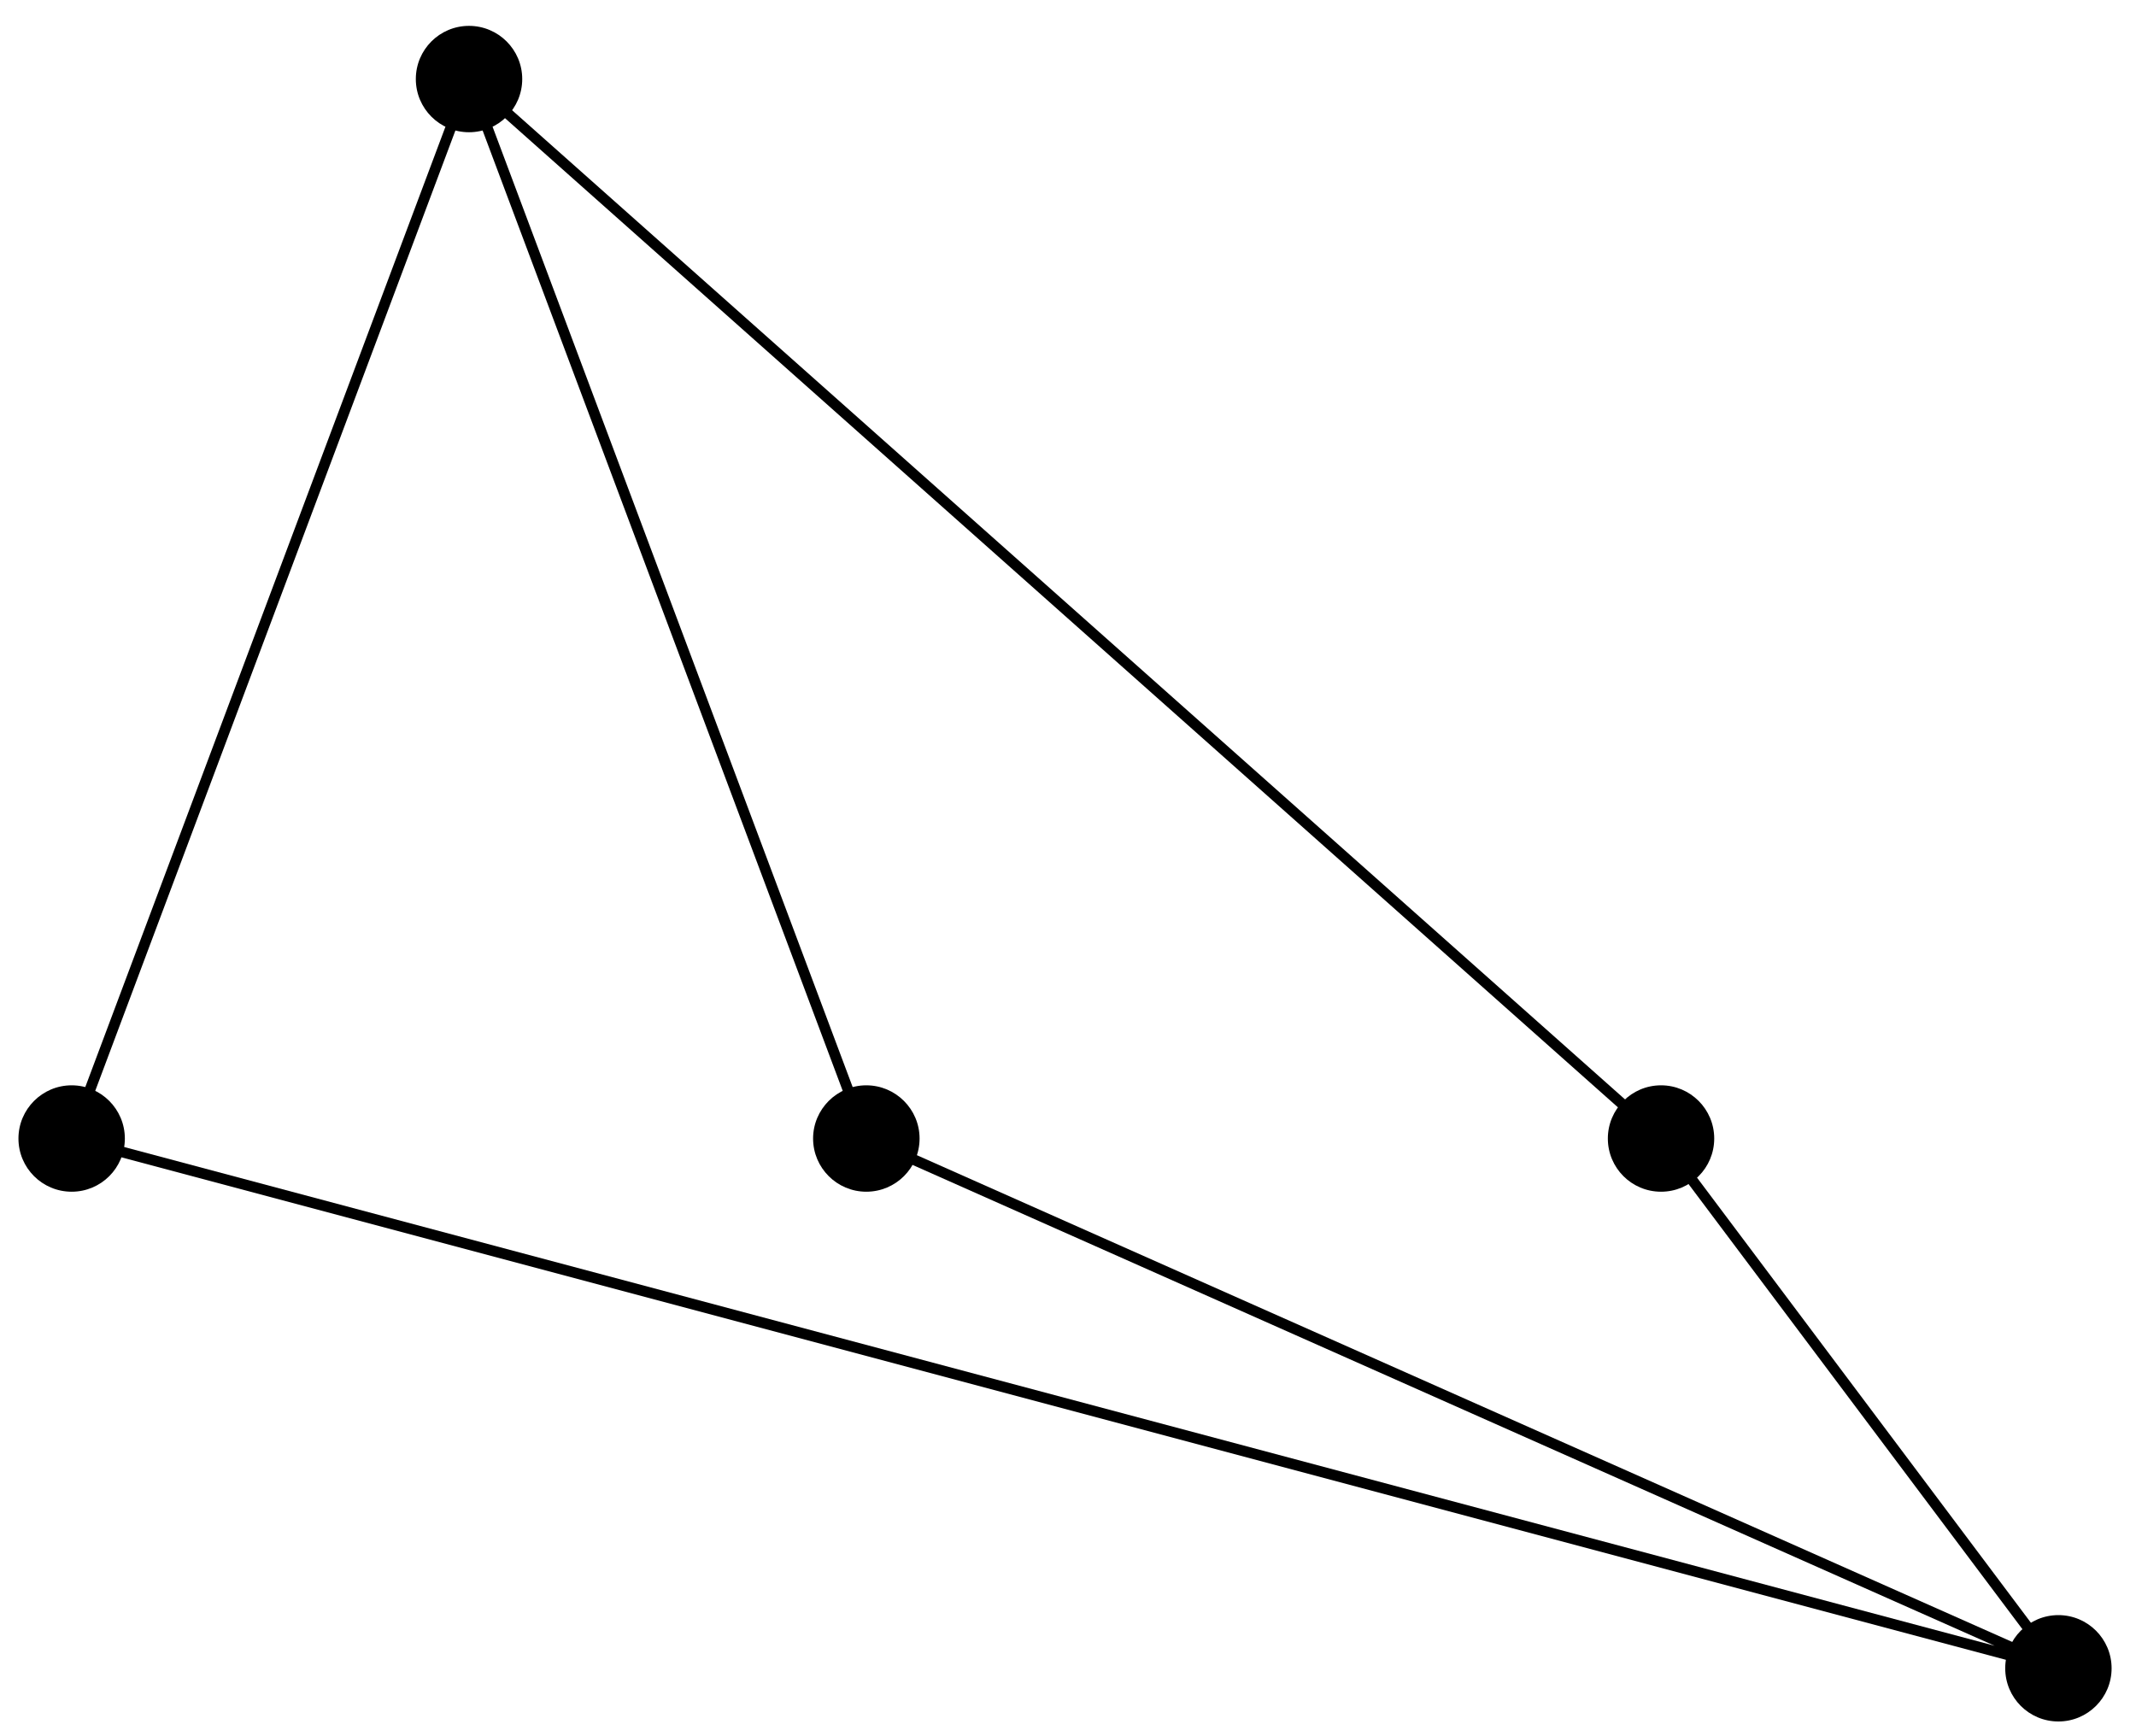
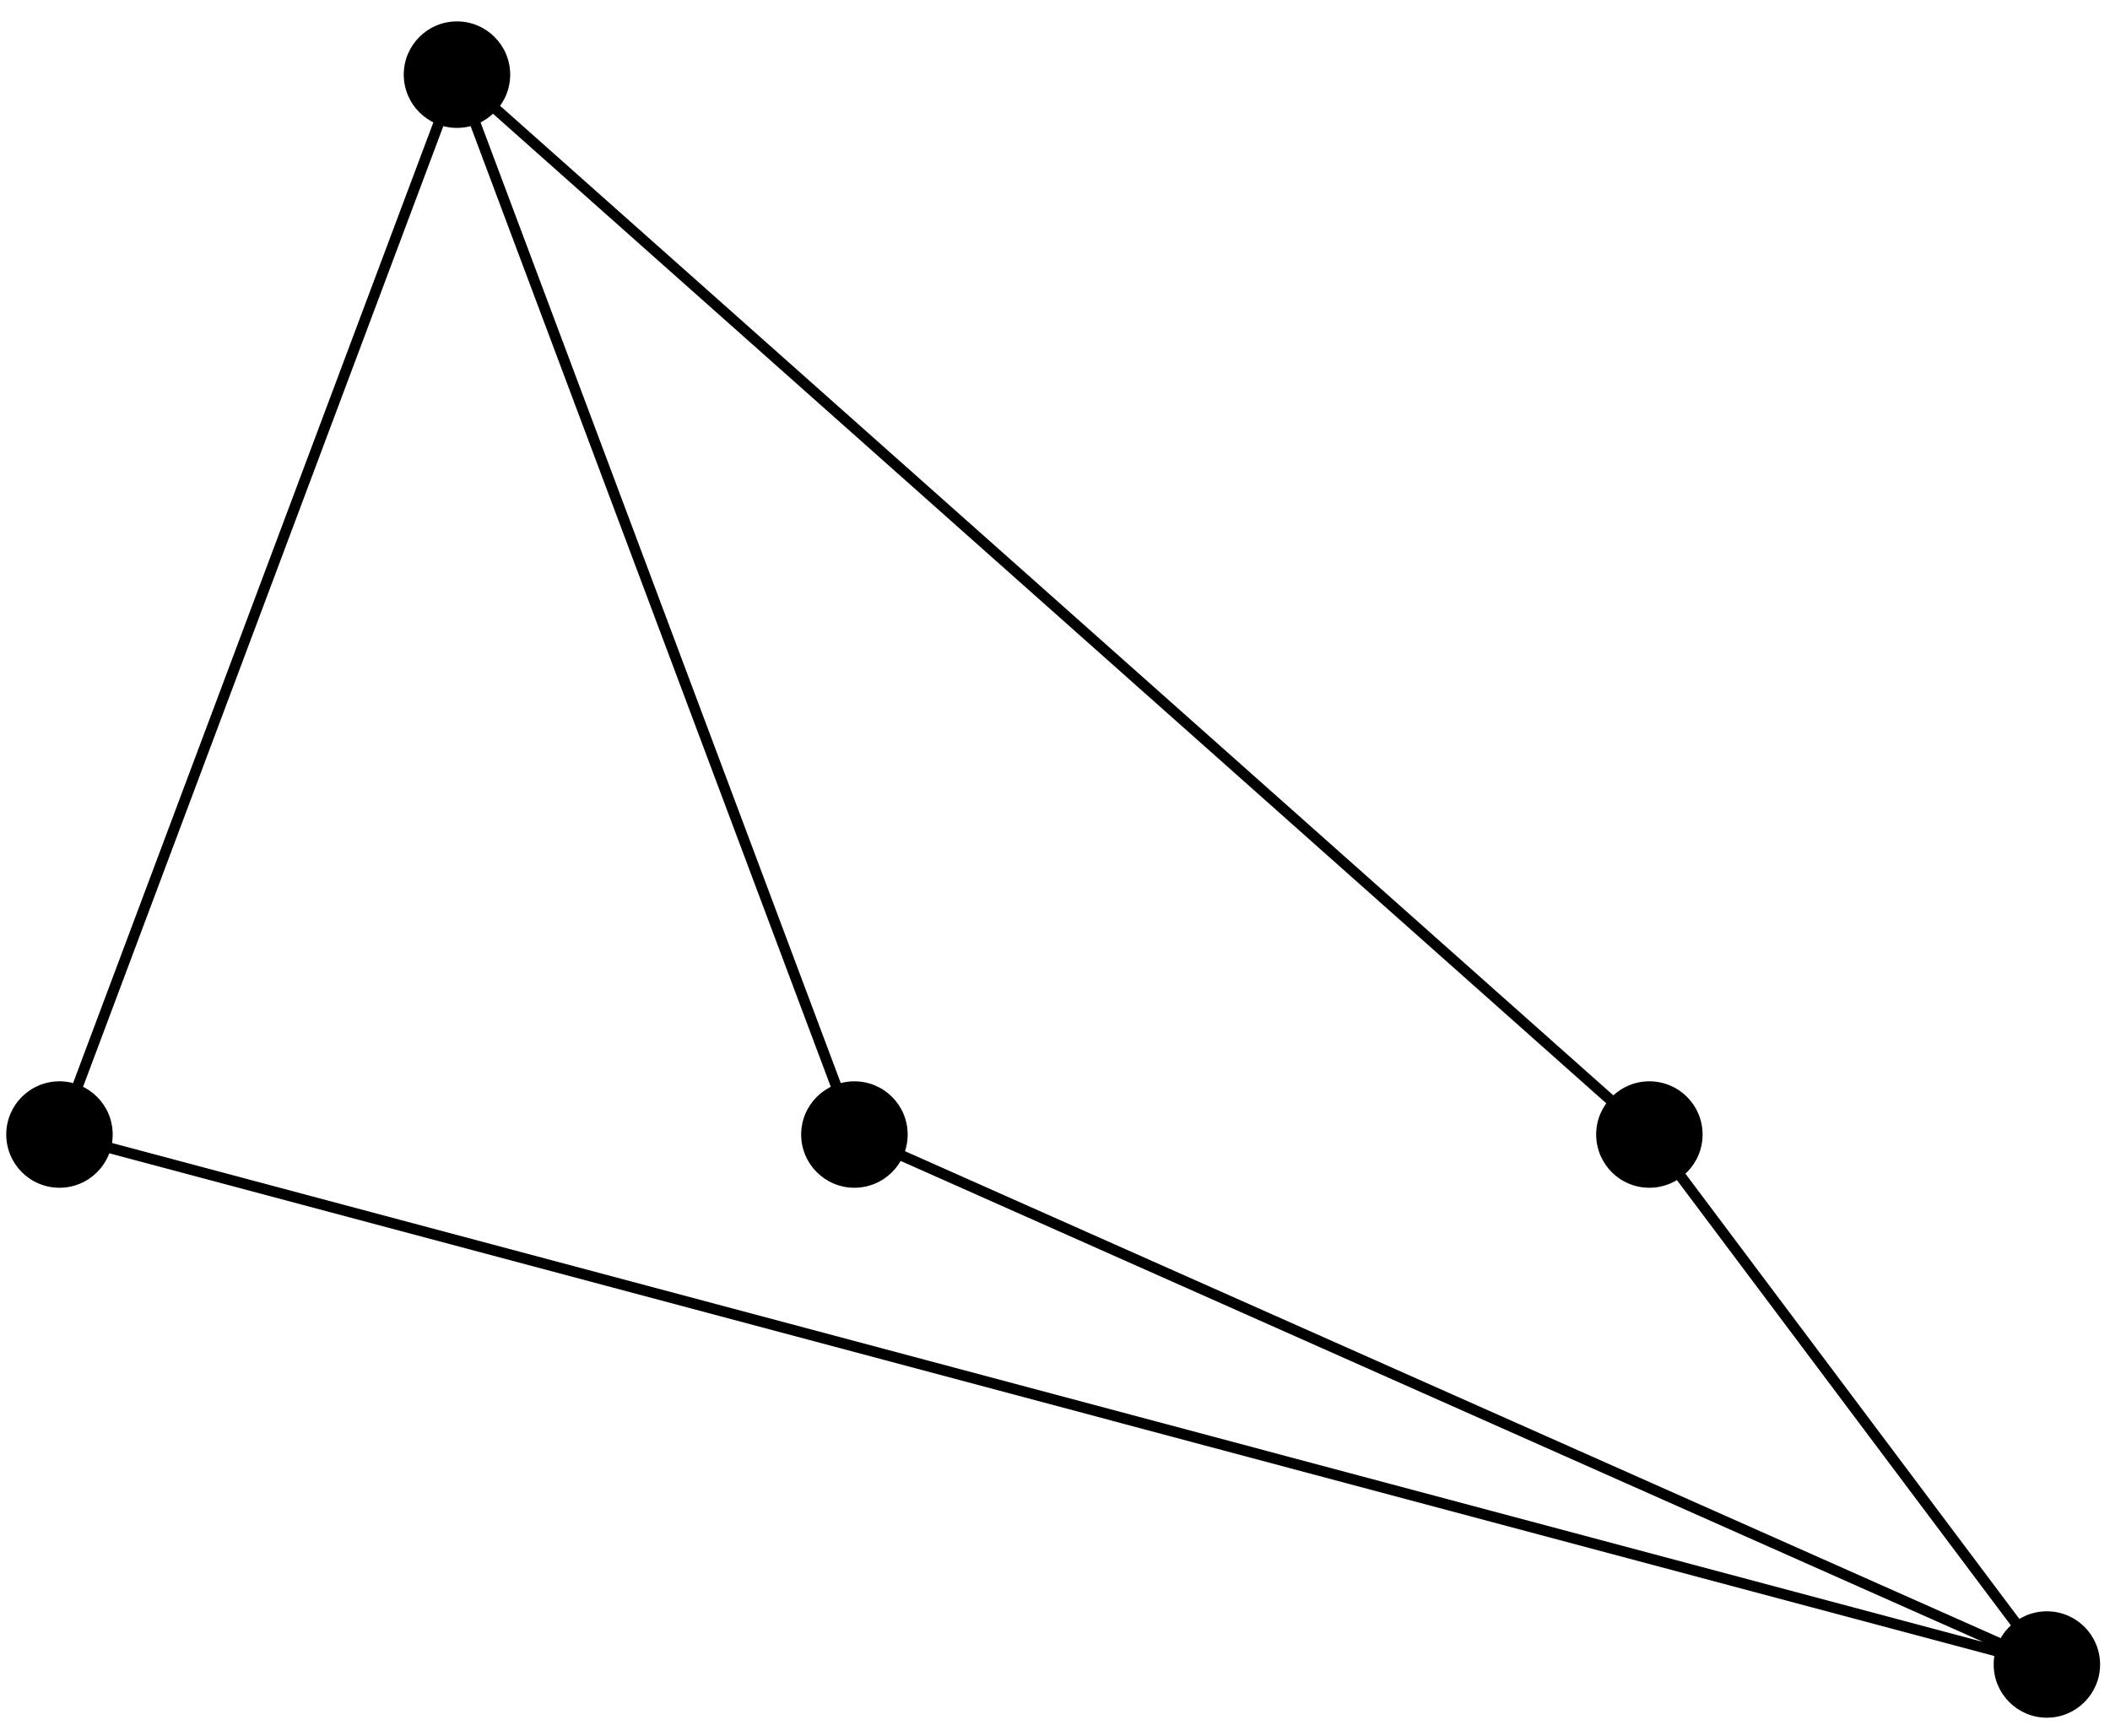
- <svg xmlns="http://www.w3.org/2000/svg" width="80pt" height="65pt" viewBox="0 0 80 65" version="1.1">
+ <svg xmlns="http://www.w3.org/2000/svg" width="79pt" height="65pt" viewBox="0 0 79 65" version="1.1">
  <g id="surface1">
-     <path style="fill:none;stroke-width:0.399;stroke-linecap:butt;stroke-linejoin:miter;stroke:rgb(0%,0%,0%);stroke-opacity:1;stroke-miterlimit:10;" d="M -29.763 0.001 L -14.881 39.685 L -0.002 0.001 L 44.647 -19.842 L 29.764 0.001 L -14.881 39.685 M 44.647 -19.842 L -29.763 0.001 " transform="matrix(1,0,0,-1,32.447,42.646)" />
-     <path style=" stroke:none;fill-rule:nonzero;fill:rgb(0%,0%,0%);fill-opacity:1;" d="M 4.676 42.645 C 4.676 41.547 3.785 40.652 2.684 40.652 C 1.582 40.652 0.691 41.547 0.691 42.645 C 0.691 43.746 1.582 44.637 2.684 44.637 C 3.785 44.637 4.676 43.746 4.676 42.645 Z M 4.676 42.645 " />
-     <path style=" stroke:none;fill-rule:nonzero;fill:rgb(0%,0%,0%);fill-opacity:1;" d="M 19.559 2.961 C 19.559 1.859 18.664 0.969 17.566 0.969 C 16.465 0.969 15.574 1.859 15.574 2.961 C 15.574 4.062 16.465 4.953 17.566 4.953 C 18.664 4.953 19.559 4.062 19.559 2.961 Z M 19.559 2.961 " />
-     <path style=" stroke:none;fill-rule:nonzero;fill:rgb(0%,0%,0%);fill-opacity:1;" d="M 34.441 42.645 C 34.441 41.547 33.547 40.652 32.445 40.652 C 31.348 40.652 30.453 41.547 30.453 42.645 C 30.453 43.746 31.348 44.637 32.445 44.637 C 33.547 44.637 34.441 43.746 34.441 42.645 Z M 34.441 42.645 " />
-     <path style=" stroke:none;fill-rule:nonzero;fill:rgb(0%,0%,0%);fill-opacity:1;" d="M 79.086 62.488 C 79.086 61.387 78.191 60.496 77.094 60.496 C 75.992 60.496 75.102 61.387 75.102 62.488 C 75.102 63.59 75.992 64.48 77.094 64.48 C 78.191 64.48 79.086 63.59 79.086 62.488 Z M 79.086 62.488 " />
-     <path style=" stroke:none;fill-rule:nonzero;fill:rgb(0%,0%,0%);fill-opacity:1;" d="M 64.203 42.645 C 64.203 41.547 63.312 40.652 62.211 40.652 C 61.109 40.652 60.219 41.547 60.219 42.645 C 60.219 43.746 61.109 44.637 62.211 44.637 C 63.312 44.637 64.203 43.746 64.203 42.645 Z M 64.203 42.645 " />
+     <path style="fill:none;stroke-width:0.399;stroke-linecap:butt;stroke-linejoin:miter;stroke:rgb(0%,0%,0%);stroke-opacity:1;stroke-miterlimit:10;" d="M -29.763 -0 L -14.881 39.687 L -0.002 -0 L 44.647 -19.844 L 29.764 -0 L -14.881 39.687 M 44.647 -19.844 L -29.763 -0 " transform="matrix(1,0,0,-1,31.99,42.48)" />
+     <path style=" stroke:none;fill-rule:nonzero;fill:rgb(0%,0%,0%);fill-opacity:1;" d="M 4.219 42.48 C 4.219 41.379 3.328 40.488 2.227 40.488 C 1.125 40.488 0.234 41.379 0.234 42.48 C 0.234 43.582 1.125 44.473 2.227 44.473 C 3.328 44.473 4.219 43.582 4.219 42.48 Z M 4.219 42.48 " />
+     <path style=" stroke:none;fill-rule:nonzero;fill:rgb(0%,0%,0%);fill-opacity:1;" d="M 19.102 2.793 C 19.102 1.695 18.207 0.801 17.109 0.801 C 16.008 0.801 15.117 1.695 15.117 2.793 C 15.117 3.895 16.008 4.789 17.109 4.789 C 18.207 4.789 19.102 3.895 19.102 2.793 Z M 19.102 2.793 " />
+     <path style=" stroke:none;fill-rule:nonzero;fill:rgb(0%,0%,0%);fill-opacity:1;" d="M 33.984 42.48 C 33.984 41.379 33.09 40.488 31.988 40.488 C 30.891 40.488 29.996 41.379 29.996 42.48 C 29.996 43.582 30.891 44.473 31.988 44.473 C 33.09 44.473 33.984 43.582 33.984 42.48 Z M 33.984 42.48 " />
+     <path style=" stroke:none;fill-rule:nonzero;fill:rgb(0%,0%,0%);fill-opacity:1;" d="M 78.629 62.324 C 78.629 61.223 77.734 60.332 76.637 60.332 C 75.535 60.332 74.645 61.223 74.645 62.324 C 74.645 63.422 75.535 64.316 76.637 64.316 C 77.734 64.316 78.629 63.422 78.629 62.324 Z M 78.629 62.324 " />
+     <path style=" stroke:none;fill-rule:nonzero;fill:rgb(0%,0%,0%);fill-opacity:1;" d="M 63.746 42.48 C 63.746 41.379 62.855 40.488 61.754 40.488 C 60.652 40.488 59.762 41.379 59.762 42.48 C 59.762 43.582 60.652 44.473 61.754 44.473 C 62.855 44.473 63.746 43.582 63.746 42.48 Z M 63.746 42.48 " />
  </g>
</svg>
